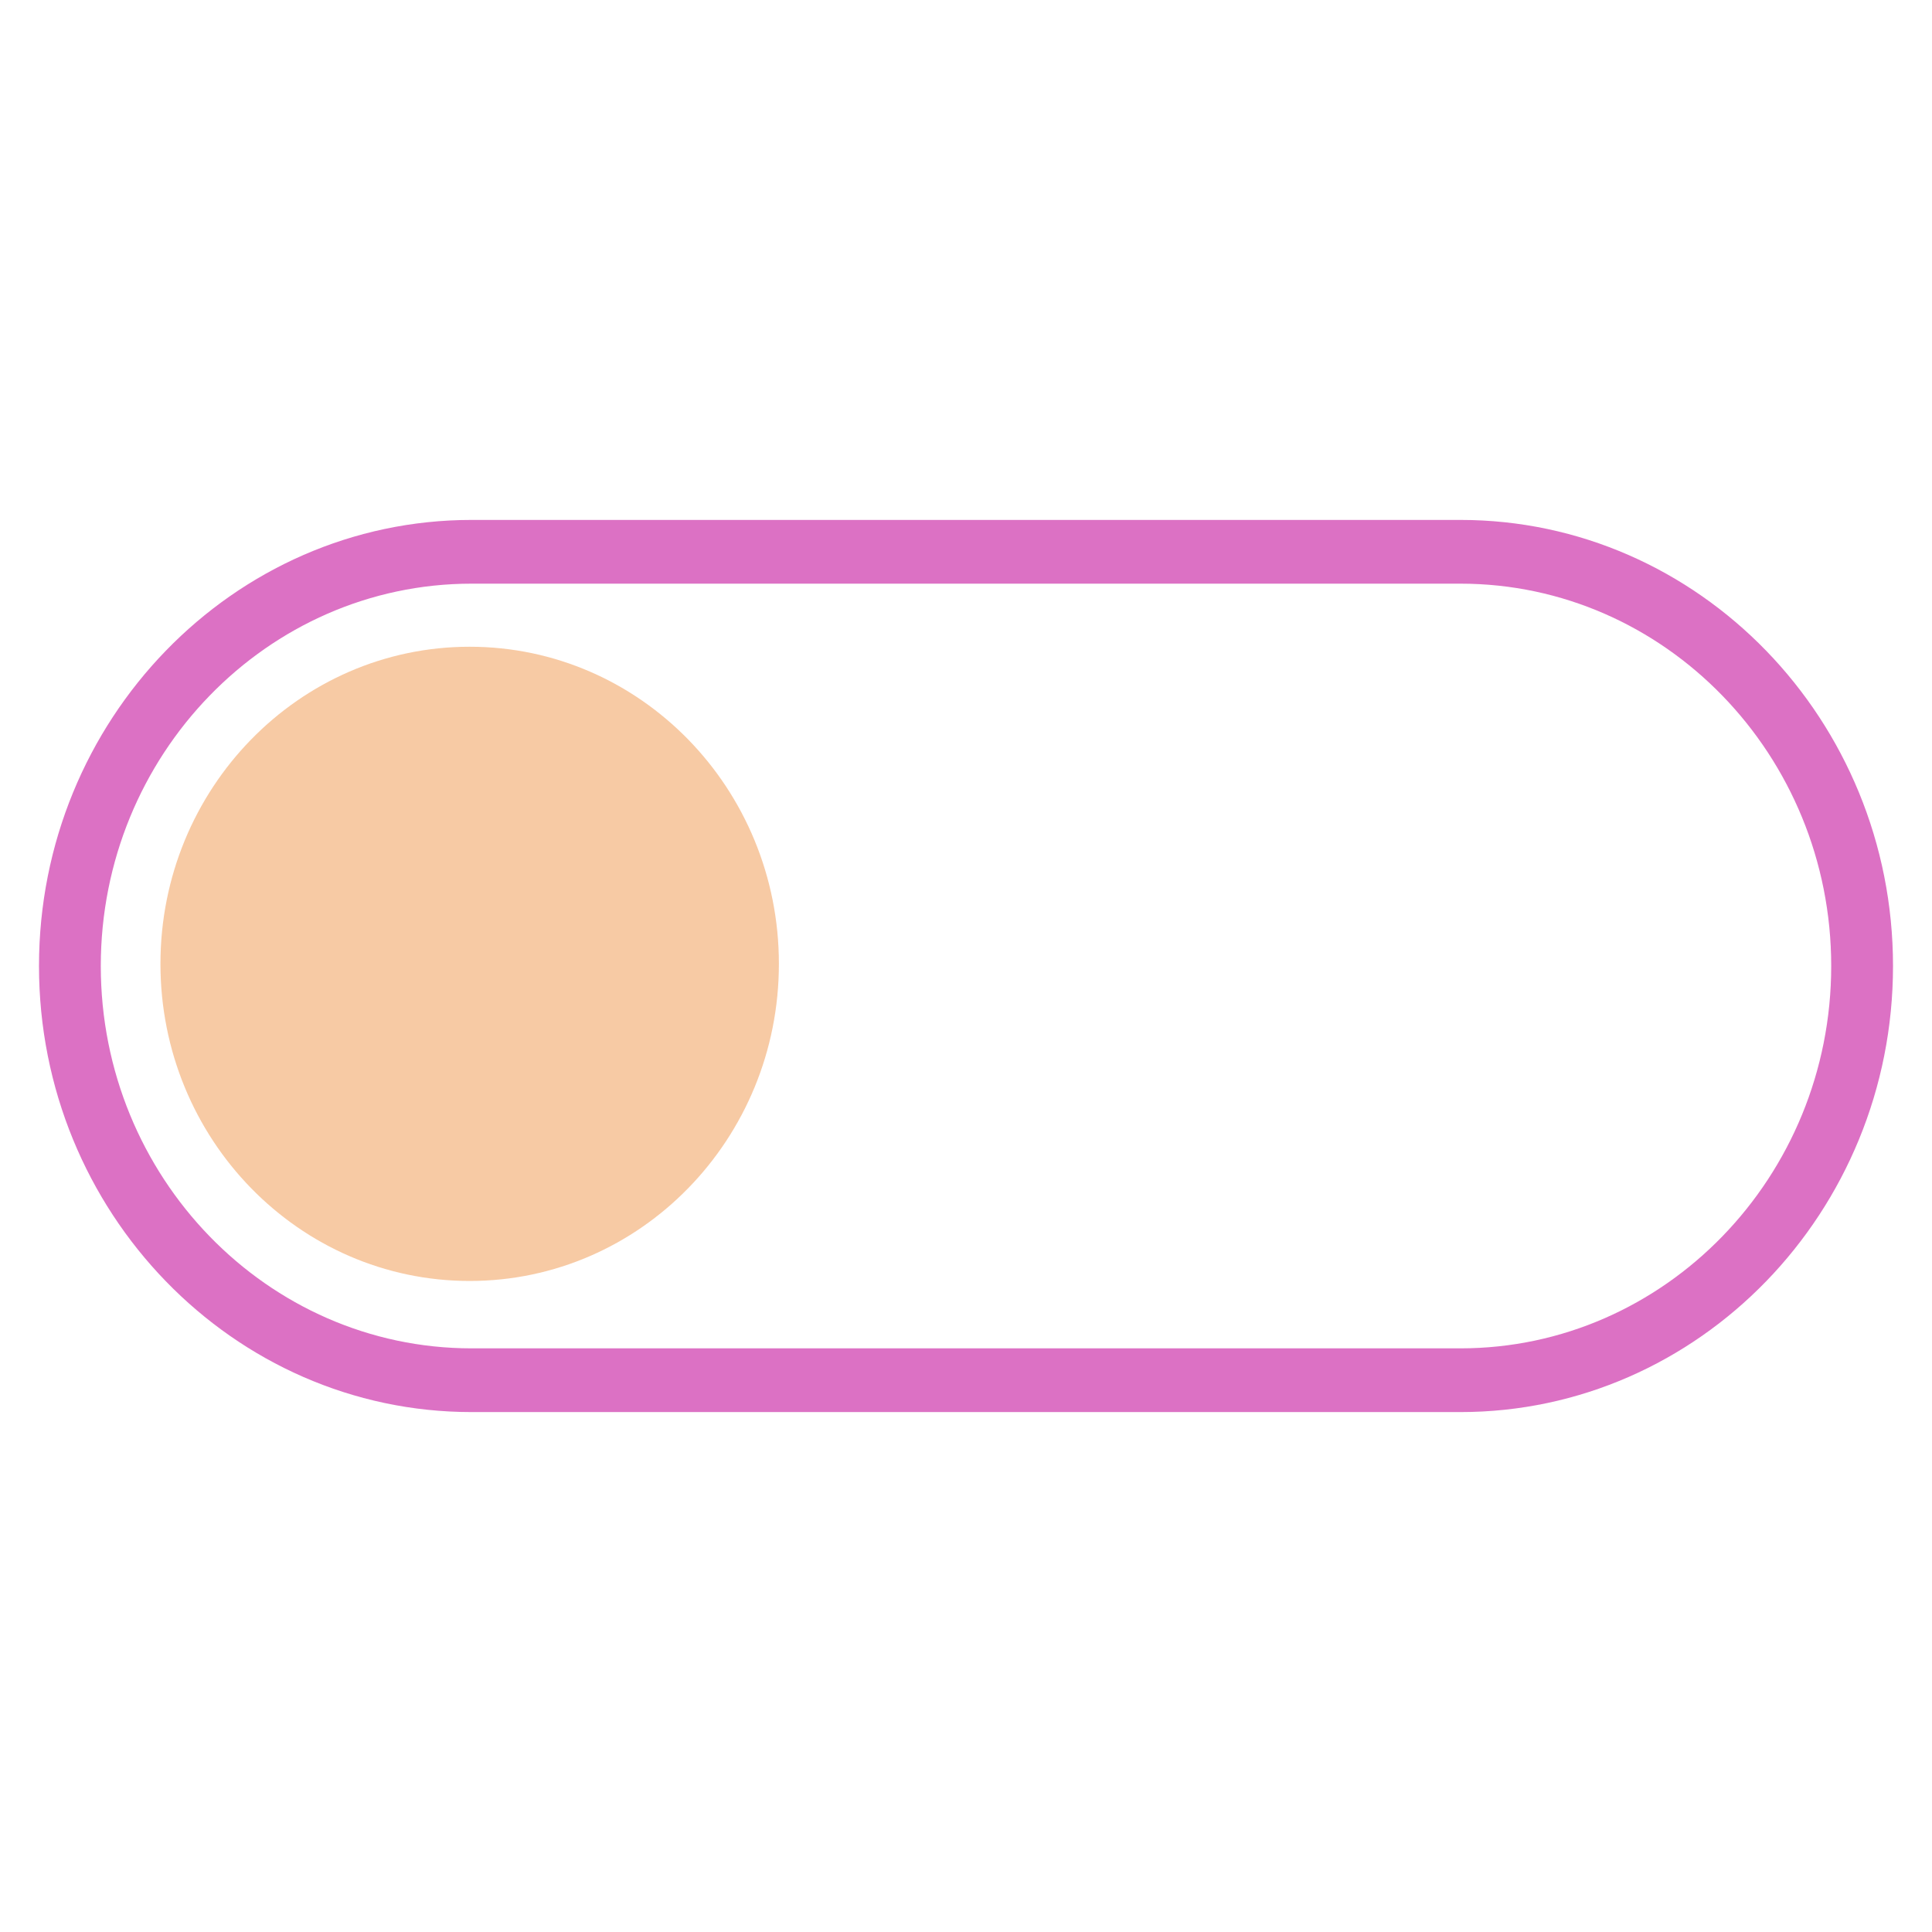
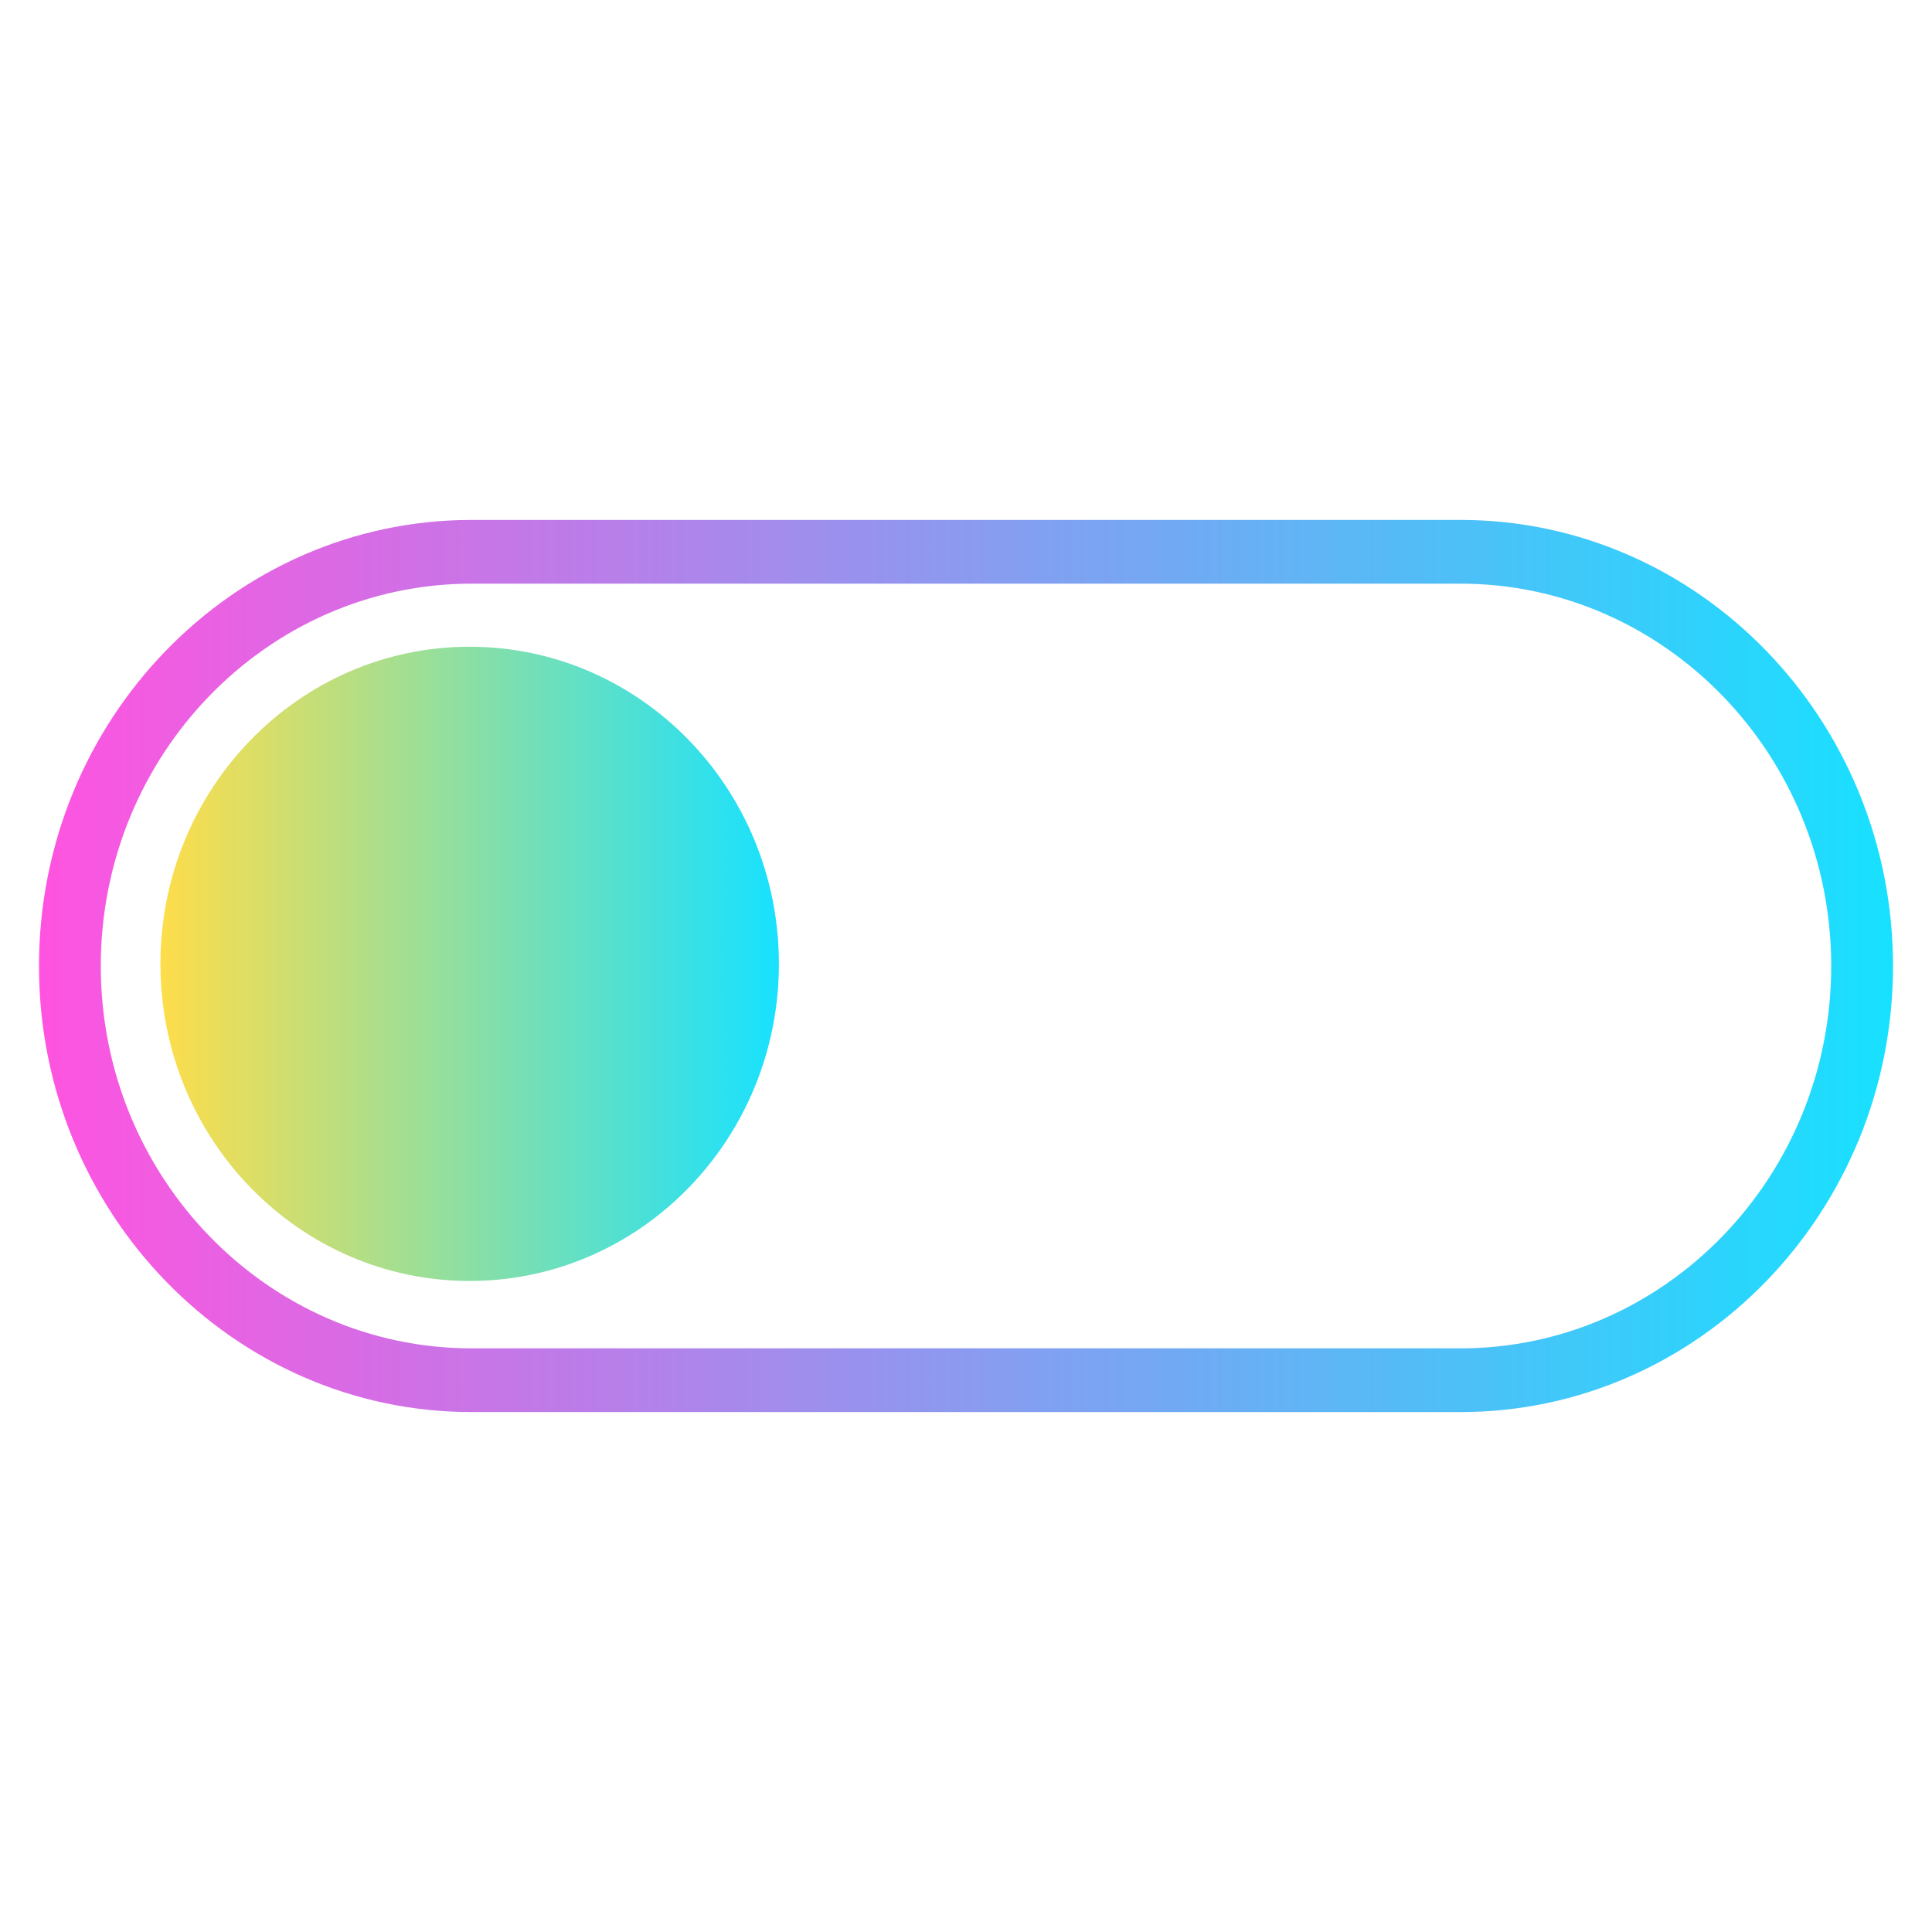
- <svg xmlns="http://www.w3.org/2000/svg" width="512" height="512" viewBox="0 0 135.467 135.467" version="1.1" id="svg881">
-   <defs id="defs875" />
+ <svg xmlns="http://www.w3.org/2000/svg" xmlns:xlink="http://www.w3.org/1999/xlink" width="512" height="512" viewBox="0 0 135.467 135.467" version="1.1" id="svg881">
+   <defs id="defs875">
+     <linearGradient id="linearGradient10625">
+       <stop style="stop-color:#fedb41;stop-opacity:1;" offset="0" id="stop10621" />
+       <stop style="stop-color:#0cdfff;stop-opacity:1;" offset="1" id="stop10623" />
+     </linearGradient>
+     <linearGradient id="linearGradient10015">
+       <stop style="stop-color:#ff4bde;stop-opacity:1;" offset="0" id="stop10011" />
+       <stop style="stop-color:#0cdfff;stop-opacity:1;" offset="1" id="stop10013" />
+     </linearGradient>
+     <linearGradient xlink:href="#linearGradient10015" id="linearGradient10017" x1="2.733" y1="237.733" x2="132.733" y2="237.733" gradientUnits="userSpaceOnUse" />
+     <linearGradient xlink:href="#linearGradient10625" id="linearGradient10627" x1="11.25" y1="237.583" x2="54.614" y2="237.583" gradientUnits="userSpaceOnUse" />
+   </defs>
  <g id="layer1" transform="translate(0,-161.5333)">
    <g id="g11" transform="translate(1.0333333e-6,-8.466667)">
-       <ellipse ry="22.235" rx="21.682" cy="237.583" cx="32.932" id="path1490" style="opacity:0.95;fill:#f7c7a0;fill-opacity:1;stroke-width:0.597" />
-       <path style="opacity:0.95;fill:#da6ac1;fill-opacity:1;stroke-width:2.2" d="M 102.4,206.456 H 33.067 c -16.727,0 -30.333,14.03 -30.333,31.278 0,17.247 13.607,31.277 30.333,31.277 h 69.333 c 16.727,0 30.333,-14.03 30.333,-31.277 0,-17.247 -13.607,-31.278 -30.333,-31.278 z m 0,58.087 H 33.067 c -14.337,0 -26,-12.026 -26,-26.809 0,-14.783 11.663,-26.809 26,-26.809 h 69.333 c 14.337,0 26,12.026 26,26.809 0,14.783 -11.663,26.809 -26,26.809 z" id="path4" />
+       <ellipse ry="22.235" rx="21.682" cy="237.583" cx="32.932" id="path1490" style="opacity:0.95;fill:url(#linearGradient10627);fill-opacity:1;stroke-width:0.597" />
+       <path style="opacity:0.95;fill:url(#linearGradient10017);fill-opacity:1;stroke-width:2.2" d="M 102.4,206.456 H 33.067 c -16.727,0 -30.333,14.03 -30.333,31.278 0,17.247 13.607,31.277 30.333,31.277 h 69.333 c 16.727,0 30.333,-14.03 30.333,-31.277 0,-17.247 -13.607,-31.278 -30.333,-31.278 z m 0,58.087 H 33.067 c -14.337,0 -26,-12.026 -26,-26.809 0,-14.783 11.663,-26.809 26,-26.809 h 69.333 c 14.337,0 26,12.026 26,26.809 0,14.783 -11.663,26.809 -26,26.809 z" id="path4" />
    </g>
  </g>
  <g id="layer2" />
</svg>
